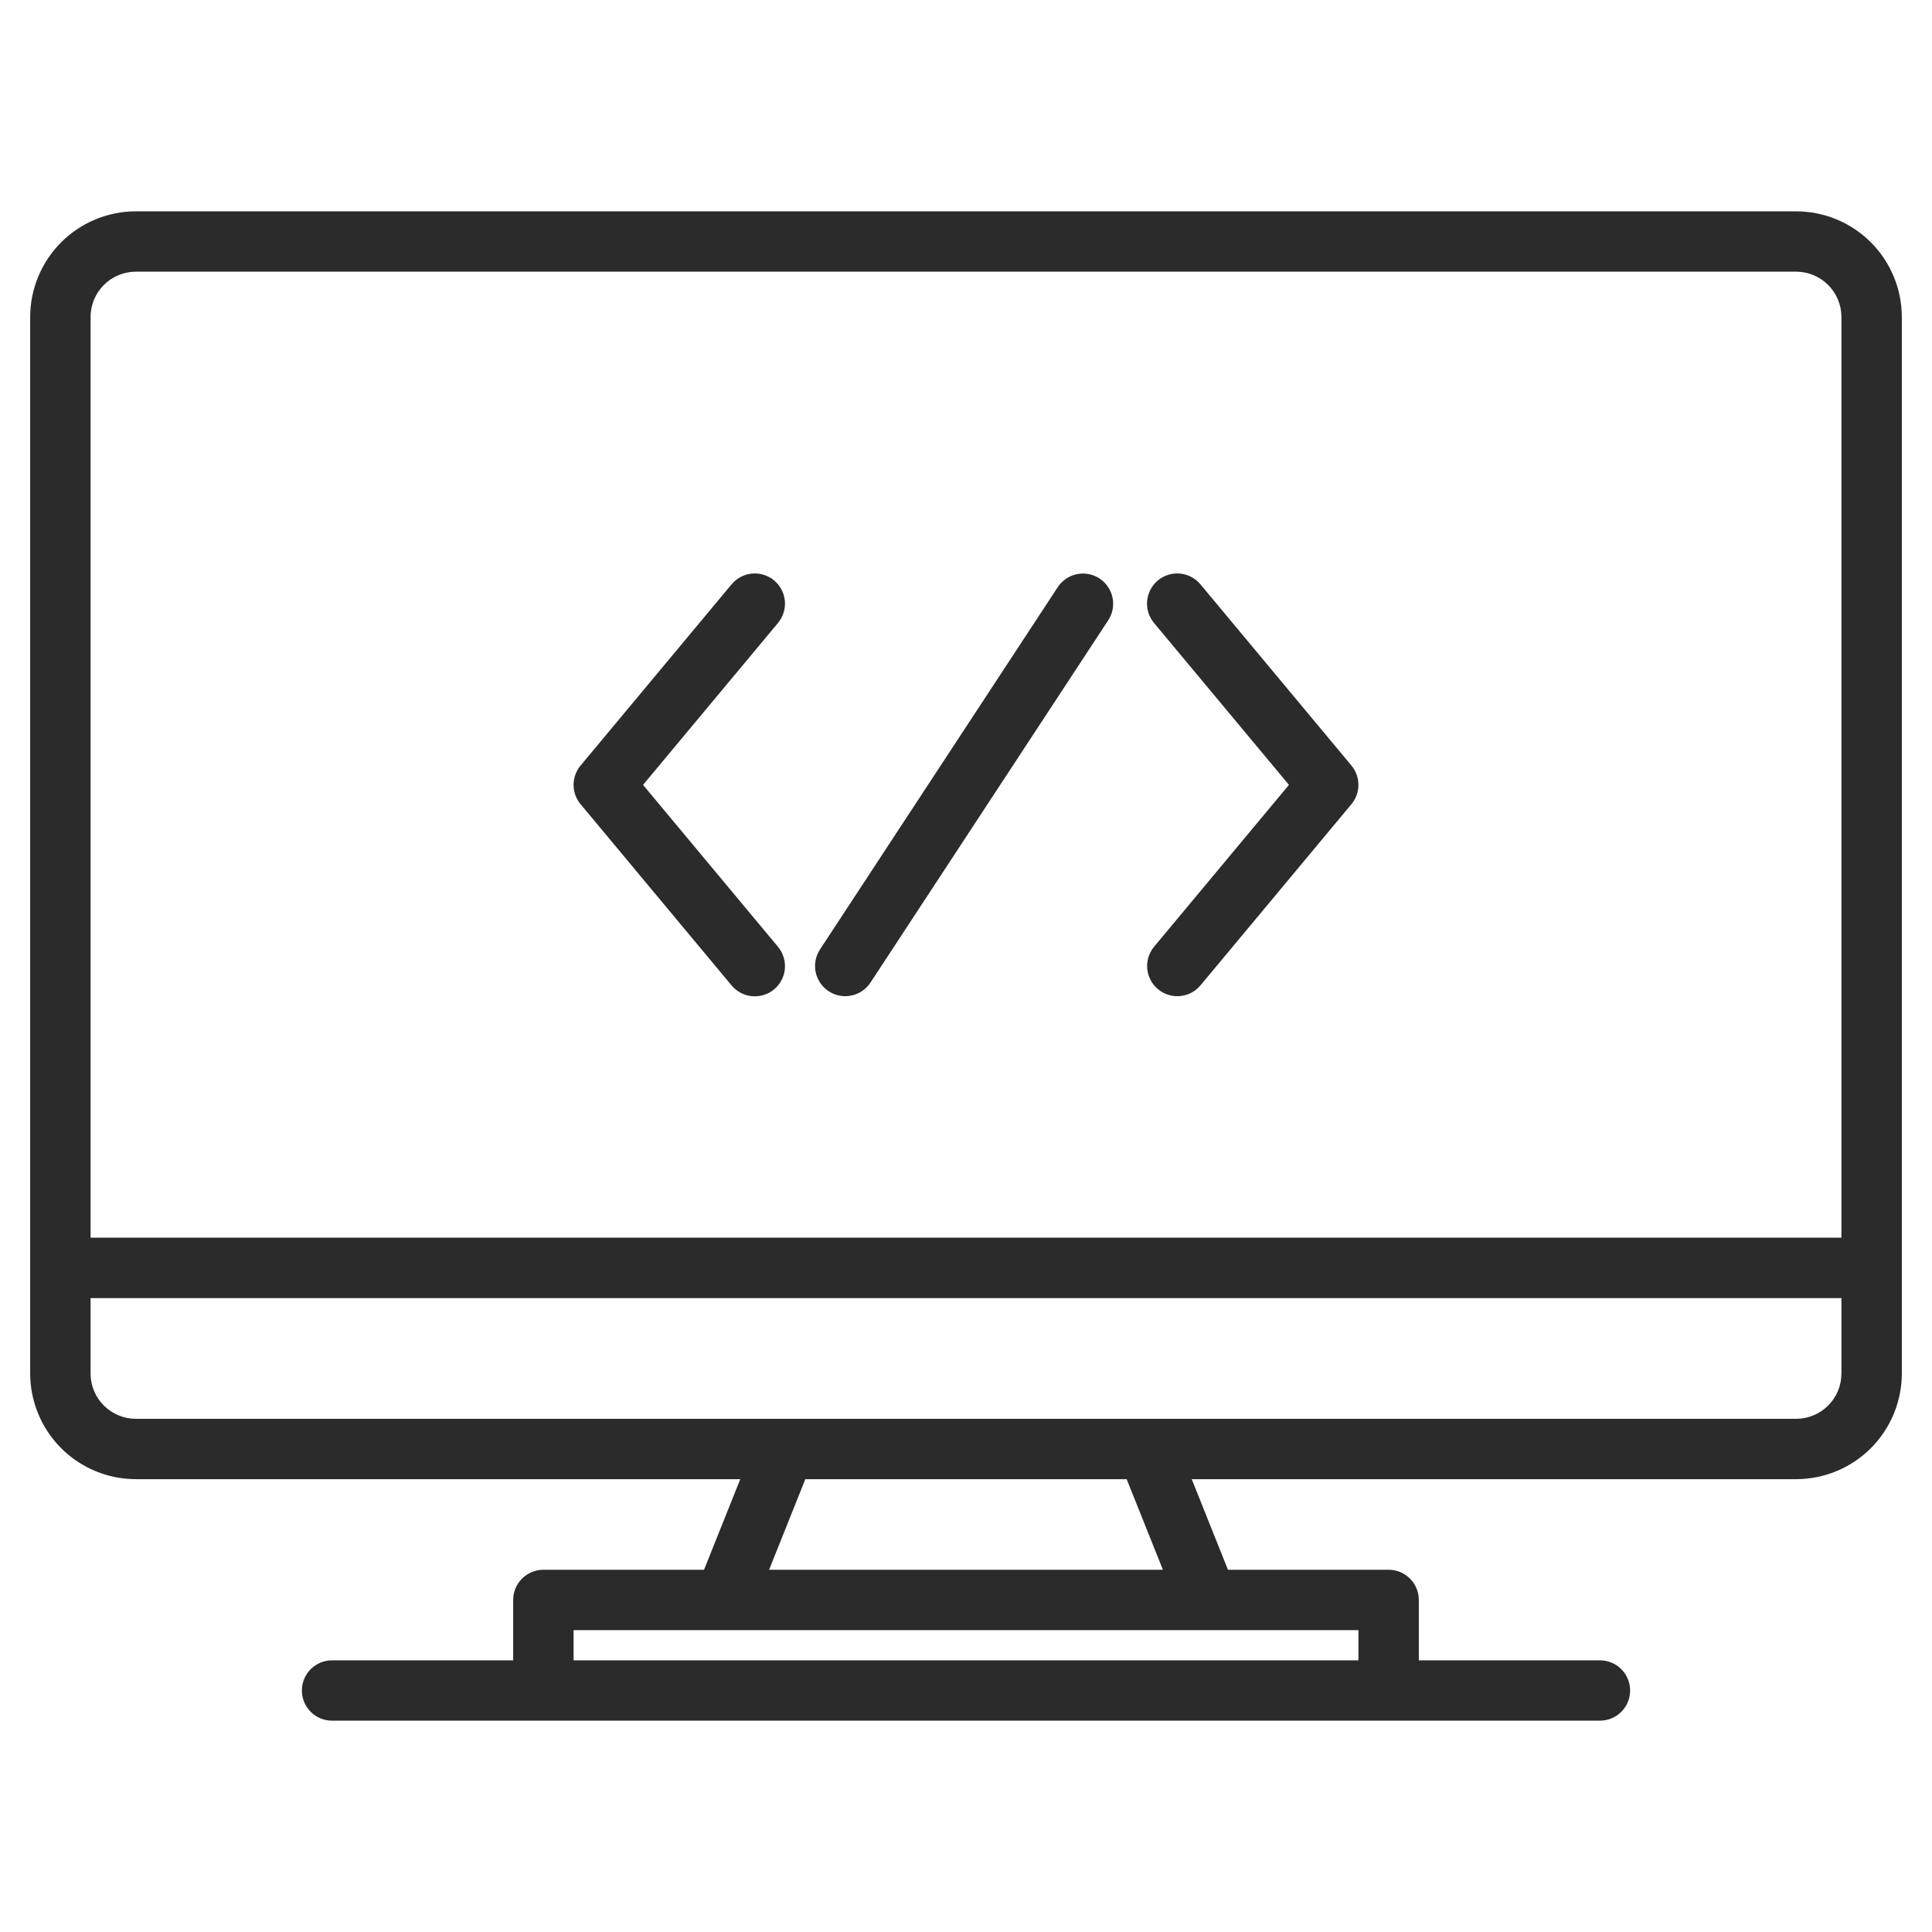
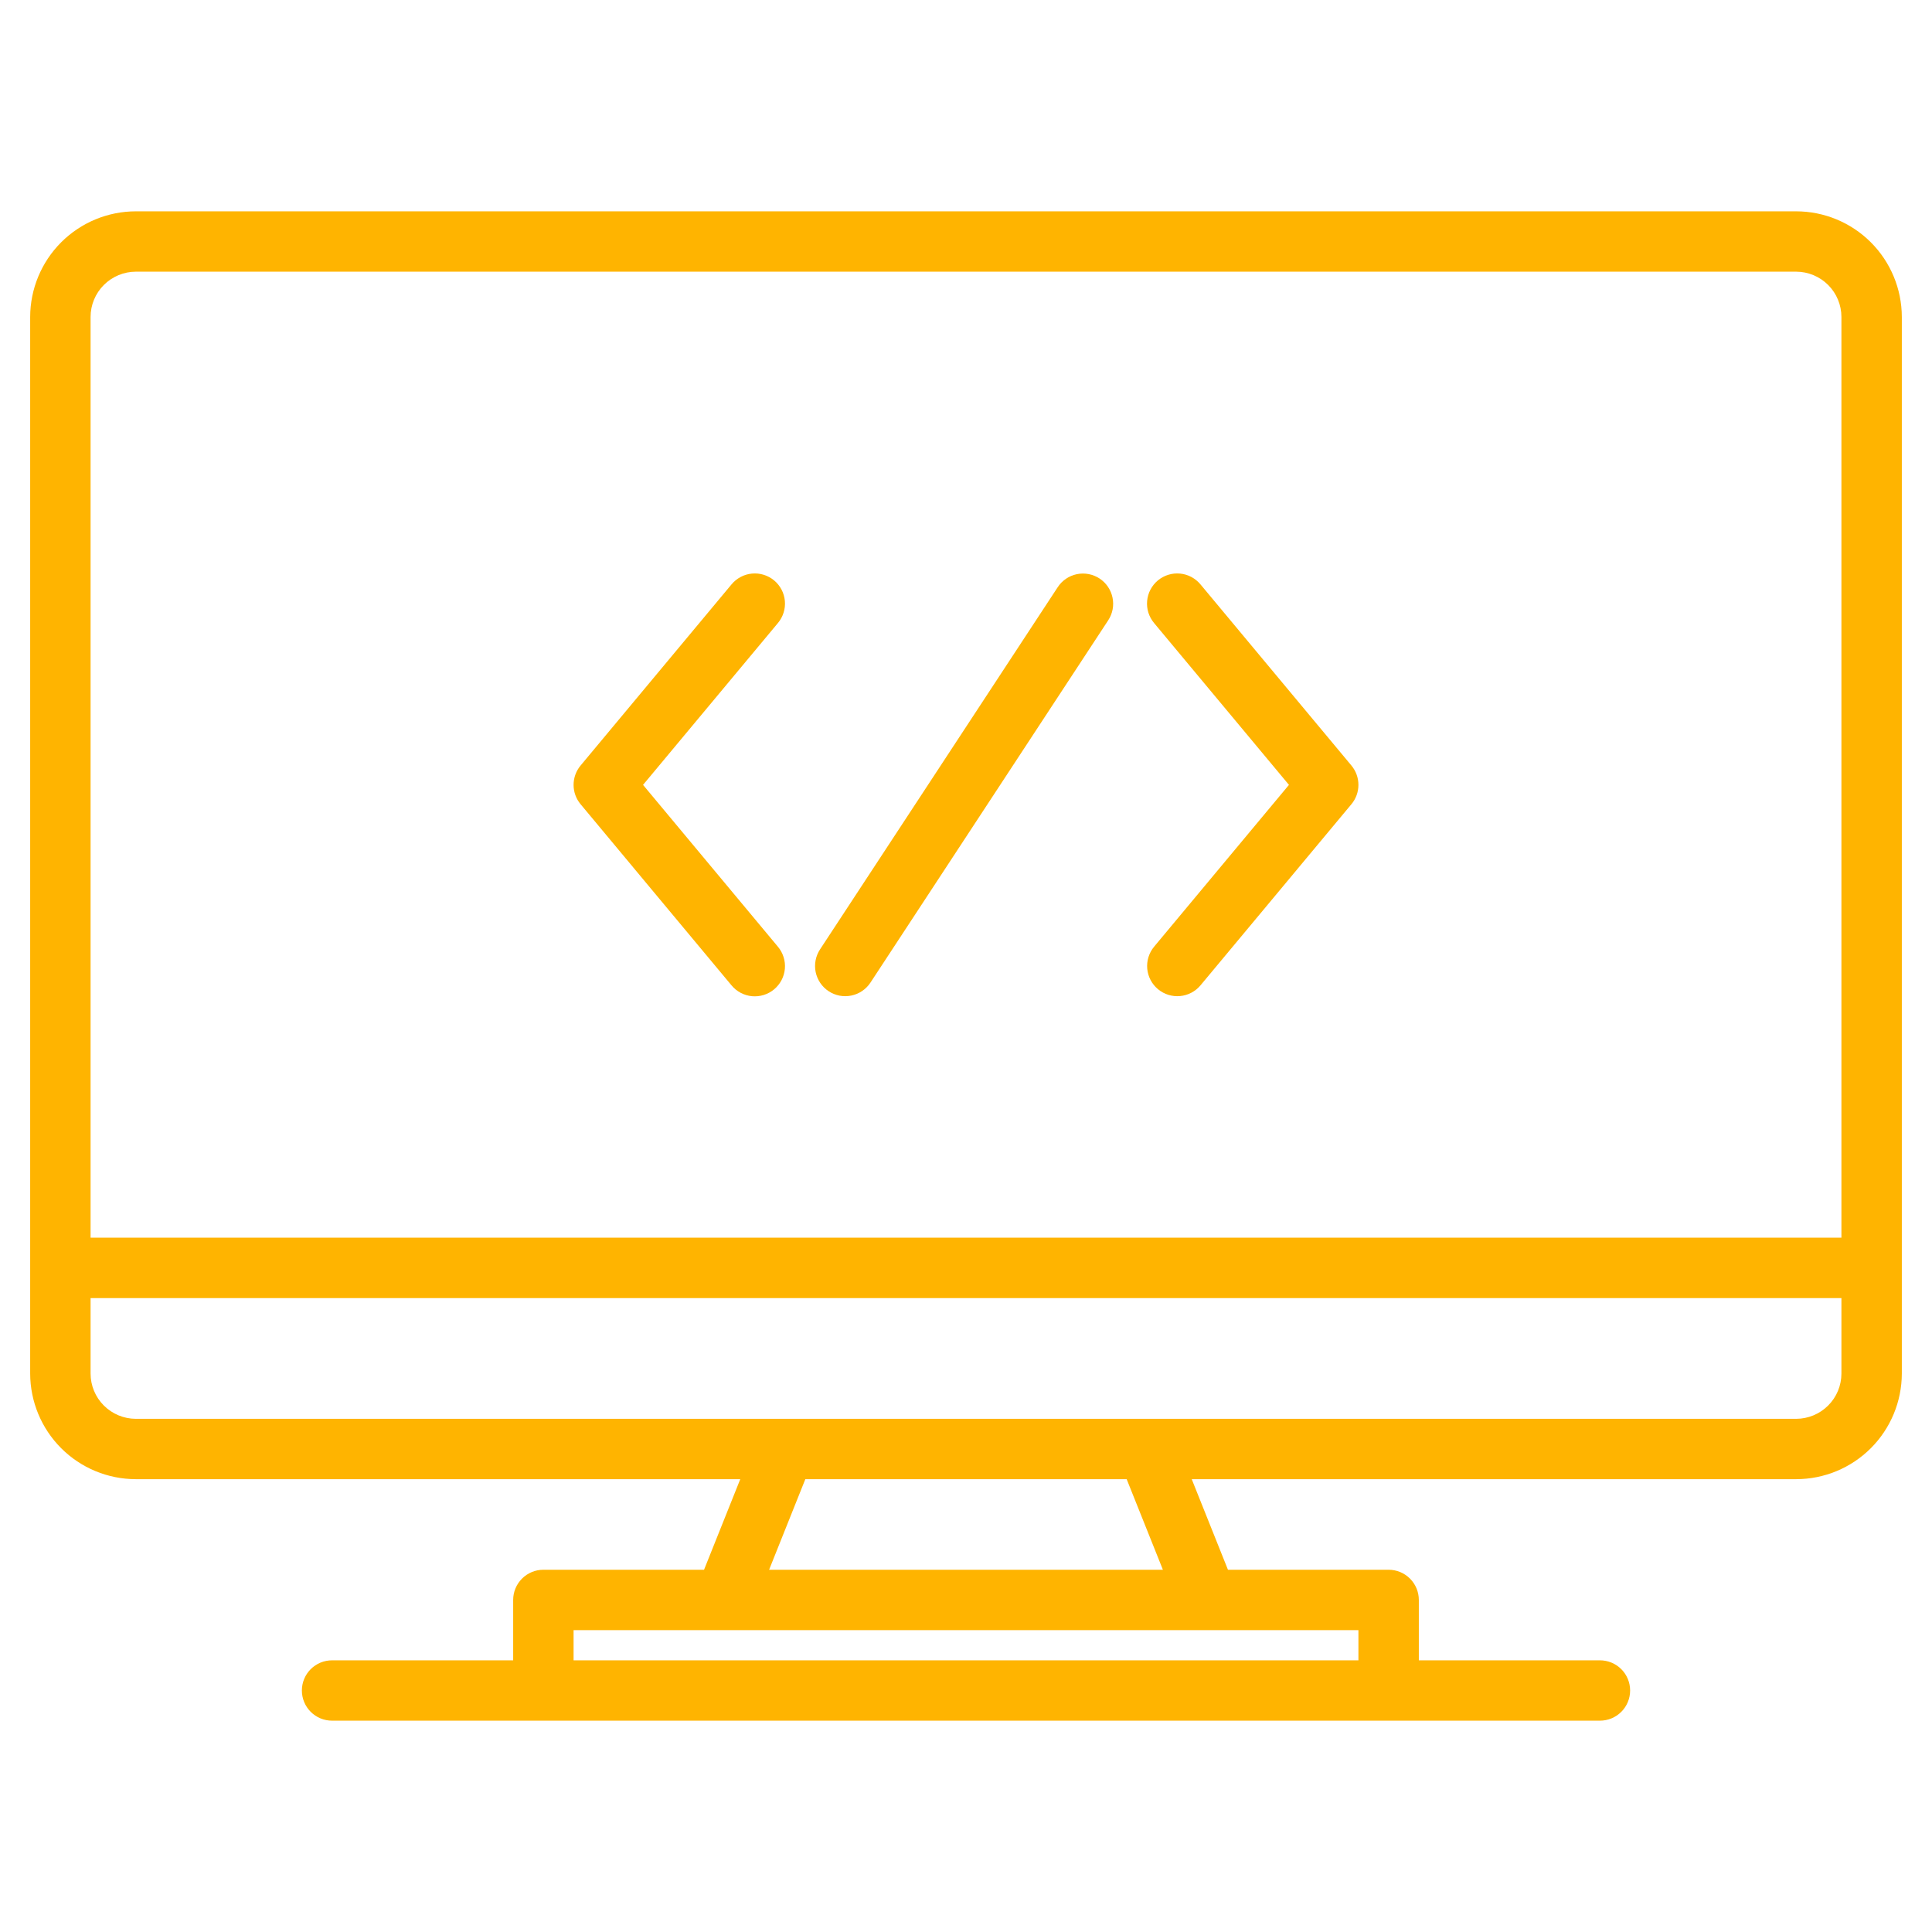
<svg xmlns="http://www.w3.org/2000/svg" width="68" height="68" viewBox="0 0 68 68" fill="none">
-   <path d="M63.219 7.438H4.781C3.795 7.439 2.85 7.831 2.153 8.528C1.456 9.225 1.064 10.17 1.062 11.156V48.344C1.064 49.33 1.456 50.275 2.153 50.972C2.85 51.669 3.795 52.061 4.781 52.062H26.055L24.78 55.25H19.125C18.843 55.25 18.573 55.362 18.374 55.561C18.174 55.761 18.062 56.031 18.062 56.312V58.438H11.688C11.406 58.438 11.136 58.549 10.936 58.749C10.737 58.948 10.625 59.218 10.625 59.5C10.625 59.782 10.737 60.052 10.936 60.251C11.136 60.451 11.406 60.562 11.688 60.562H56.312C56.594 60.562 56.864 60.451 57.064 60.251C57.263 60.052 57.375 59.782 57.375 59.5C57.375 59.218 57.263 58.948 57.064 58.749C56.864 58.549 56.594 58.438 56.312 58.438H49.938V56.312C49.938 56.031 49.826 55.761 49.626 55.561C49.427 55.362 49.157 55.25 48.875 55.25H43.22L41.945 52.062H63.219C64.205 52.061 65.15 51.669 65.847 50.972C66.544 50.275 66.936 49.33 66.938 48.344V11.156C66.936 10.17 66.544 9.225 65.847 8.528C65.15 7.831 64.205 7.439 63.219 7.438V7.438ZM47.812 57.375V58.438H20.188V57.375H47.812ZM27.07 55.25L28.345 52.062H39.655L40.93 55.25H27.07ZM64.812 48.344C64.812 48.766 64.644 49.172 64.345 49.47C64.046 49.769 63.641 49.937 63.219 49.938H4.781C4.359 49.937 3.954 49.769 3.655 49.47C3.356 49.172 3.188 48.766 3.188 48.344V45.688H64.812V48.344ZM64.812 43.562H3.188V11.156C3.188 10.734 3.356 10.329 3.655 10.03C3.954 9.731 4.359 9.563 4.781 9.562H63.219C63.641 9.563 64.046 9.731 64.345 10.03C64.644 10.329 64.812 10.734 64.812 11.156V43.562Z" fill="#2B2B2B" />
-   <path d="M29.167 34.888C29.284 34.965 29.414 35.017 29.551 35.044C29.688 35.07 29.829 35.068 29.966 35.04C30.102 35.012 30.232 34.957 30.348 34.878C30.463 34.8 30.562 34.699 30.638 34.583L39.005 21.833C39.16 21.597 39.215 21.31 39.157 21.034C39.1 20.758 38.936 20.516 38.7 20.361C38.465 20.207 38.177 20.152 37.901 20.209C37.625 20.266 37.383 20.431 37.229 20.666L28.862 33.416C28.785 33.533 28.732 33.664 28.706 33.801C28.68 33.938 28.681 34.079 28.709 34.215C28.738 34.352 28.793 34.482 28.871 34.597C28.95 34.713 29.05 34.812 29.167 34.888Z" fill="#2B2B2B" />
-   <path d="M40.757 34.816C40.974 34.997 41.253 35.084 41.534 35.058C41.814 35.033 42.073 34.897 42.254 34.68L47.566 28.305C47.725 28.114 47.812 27.874 47.812 27.625C47.812 27.377 47.725 27.136 47.566 26.945L42.254 20.57C42.165 20.462 42.055 20.373 41.931 20.307C41.808 20.241 41.672 20.201 41.533 20.188C41.393 20.175 41.253 20.189 41.119 20.231C40.985 20.272 40.861 20.34 40.753 20.429C40.646 20.519 40.557 20.629 40.492 20.753C40.427 20.877 40.388 21.013 40.375 21.152C40.363 21.292 40.378 21.432 40.42 21.566C40.463 21.699 40.531 21.823 40.621 21.93L45.367 27.625L40.621 33.32C40.441 33.537 40.354 33.816 40.379 34.096C40.405 34.377 40.541 34.636 40.757 34.816V34.816Z" fill="#2B2B2B" />
-   <path d="M25.746 34.68C25.835 34.788 25.945 34.878 26.069 34.944C26.192 35.009 26.328 35.05 26.467 35.063C26.607 35.076 26.747 35.061 26.881 35.02C27.015 34.978 27.139 34.911 27.247 34.821C27.354 34.731 27.443 34.621 27.508 34.497C27.573 34.373 27.612 34.238 27.625 34.098C27.637 33.959 27.622 33.818 27.579 33.684C27.537 33.551 27.469 33.427 27.379 33.32L22.633 27.625L27.379 21.93C27.469 21.823 27.537 21.699 27.579 21.566C27.622 21.432 27.637 21.292 27.625 21.152C27.612 21.013 27.573 20.877 27.508 20.753C27.443 20.629 27.354 20.519 27.247 20.429C27.139 20.34 27.015 20.272 26.881 20.231C26.747 20.189 26.607 20.175 26.467 20.188C26.328 20.201 26.192 20.241 26.069 20.307C25.945 20.373 25.835 20.462 25.746 20.57L20.434 26.945C20.275 27.136 20.188 27.377 20.188 27.625C20.188 27.874 20.275 28.114 20.434 28.305L25.746 34.68Z" fill="#2B2B2B" />
+   <path d="M63.219 7.438H4.781C3.795 7.439 2.85 7.831 2.153 8.528C1.456 9.225 1.064 10.17 1.062 11.156V48.344C1.064 49.33 1.456 50.275 2.153 50.972C2.85 51.669 3.795 52.061 4.781 52.062H26.055L24.78 55.25H19.125C18.843 55.25 18.573 55.362 18.374 55.561C18.174 55.761 18.062 56.031 18.062 56.312V58.438H11.688C11.406 58.438 11.136 58.549 10.936 58.749C10.737 58.948 10.625 59.218 10.625 59.5C10.625 59.782 10.737 60.052 10.936 60.251C11.136 60.451 11.406 60.562 11.688 60.562H56.312C56.594 60.562 56.864 60.451 57.064 60.251C57.263 60.052 57.375 59.782 57.375 59.5C57.375 59.218 57.263 58.948 57.064 58.749C56.864 58.549 56.594 58.438 56.312 58.438H49.938V56.312C49.938 56.031 49.826 55.761 49.626 55.561C49.427 55.362 49.157 55.25 48.875 55.25H43.22L41.945 52.062H63.219C64.205 52.061 65.15 51.669 65.847 50.972C66.544 50.275 66.936 49.33 66.938 48.344V11.156C66.936 10.17 66.544 9.225 65.847 8.528C65.15 7.831 64.205 7.439 63.219 7.438V7.438ZM47.812 57.375V58.438H20.188V57.375H47.812ZM27.07 55.25L28.345 52.062H39.655L40.93 55.25H27.07ZM64.812 48.344C64.812 48.766 64.644 49.172 64.345 49.47C64.046 49.769 63.641 49.937 63.219 49.938H4.781C4.359 49.937 3.954 49.769 3.655 49.47C3.356 49.172 3.188 48.766 3.188 48.344V45.688H64.812V48.344ZM64.812 43.562H3.188V11.156C3.188 10.734 3.356 10.329 3.655 10.03C3.954 9.731 4.359 9.563 4.781 9.562H63.219C63.641 9.563 64.046 9.731 64.345 10.03C64.644 10.329 64.812 10.734 64.812 11.156V43.562Z" fill="#FFB400" />
+   <path d="M29.167 34.888C29.284 34.965 29.414 35.017 29.551 35.044C29.688 35.07 29.829 35.068 29.966 35.04C30.102 35.012 30.232 34.957 30.348 34.878C30.463 34.8 30.562 34.699 30.638 34.583L39.005 21.833C39.16 21.597 39.215 21.31 39.157 21.034C39.1 20.758 38.936 20.516 38.7 20.361C38.465 20.207 38.177 20.152 37.901 20.209C37.625 20.266 37.383 20.431 37.229 20.666L28.862 33.416C28.785 33.533 28.732 33.664 28.706 33.801C28.68 33.938 28.681 34.079 28.709 34.215C28.738 34.352 28.793 34.482 28.871 34.597C28.95 34.713 29.05 34.812 29.167 34.888Z" fill="#FFB400" />
+   <path d="M40.757 34.816C40.974 34.997 41.253 35.084 41.534 35.058C41.814 35.033 42.073 34.897 42.254 34.68L47.566 28.305C47.725 28.114 47.812 27.874 47.812 27.625C47.812 27.377 47.725 27.136 47.566 26.945L42.254 20.57C42.165 20.462 42.055 20.373 41.931 20.307C41.808 20.241 41.672 20.201 41.533 20.188C41.393 20.175 41.253 20.189 41.119 20.231C40.985 20.272 40.861 20.34 40.753 20.429C40.646 20.519 40.557 20.629 40.492 20.753C40.427 20.877 40.388 21.013 40.375 21.152C40.363 21.292 40.378 21.432 40.42 21.566C40.463 21.699 40.531 21.823 40.621 21.93L45.367 27.625L40.621 33.32C40.441 33.537 40.354 33.816 40.379 34.096C40.405 34.377 40.541 34.636 40.757 34.816V34.816Z" fill="#FFB400" />
+   <path d="M25.746 34.68C25.835 34.788 25.945 34.878 26.069 34.944C26.192 35.009 26.328 35.05 26.467 35.063C26.607 35.076 26.747 35.061 26.881 35.02C27.015 34.978 27.139 34.911 27.247 34.821C27.354 34.731 27.443 34.621 27.508 34.497C27.573 34.373 27.612 34.238 27.625 34.098C27.637 33.959 27.622 33.818 27.579 33.684C27.537 33.551 27.469 33.427 27.379 33.32L22.633 27.625L27.379 21.93C27.469 21.823 27.537 21.699 27.579 21.566C27.622 21.432 27.637 21.292 27.625 21.152C27.612 21.013 27.573 20.877 27.508 20.753C27.443 20.629 27.354 20.519 27.247 20.429C27.139 20.34 27.015 20.272 26.881 20.231C26.747 20.189 26.607 20.175 26.467 20.188C26.328 20.201 26.192 20.241 26.069 20.307C25.945 20.373 25.835 20.462 25.746 20.57L20.434 26.945C20.275 27.136 20.188 27.377 20.188 27.625C20.188 27.874 20.275 28.114 20.434 28.305L25.746 34.68Z" fill="#FFB400" />
</svg>
